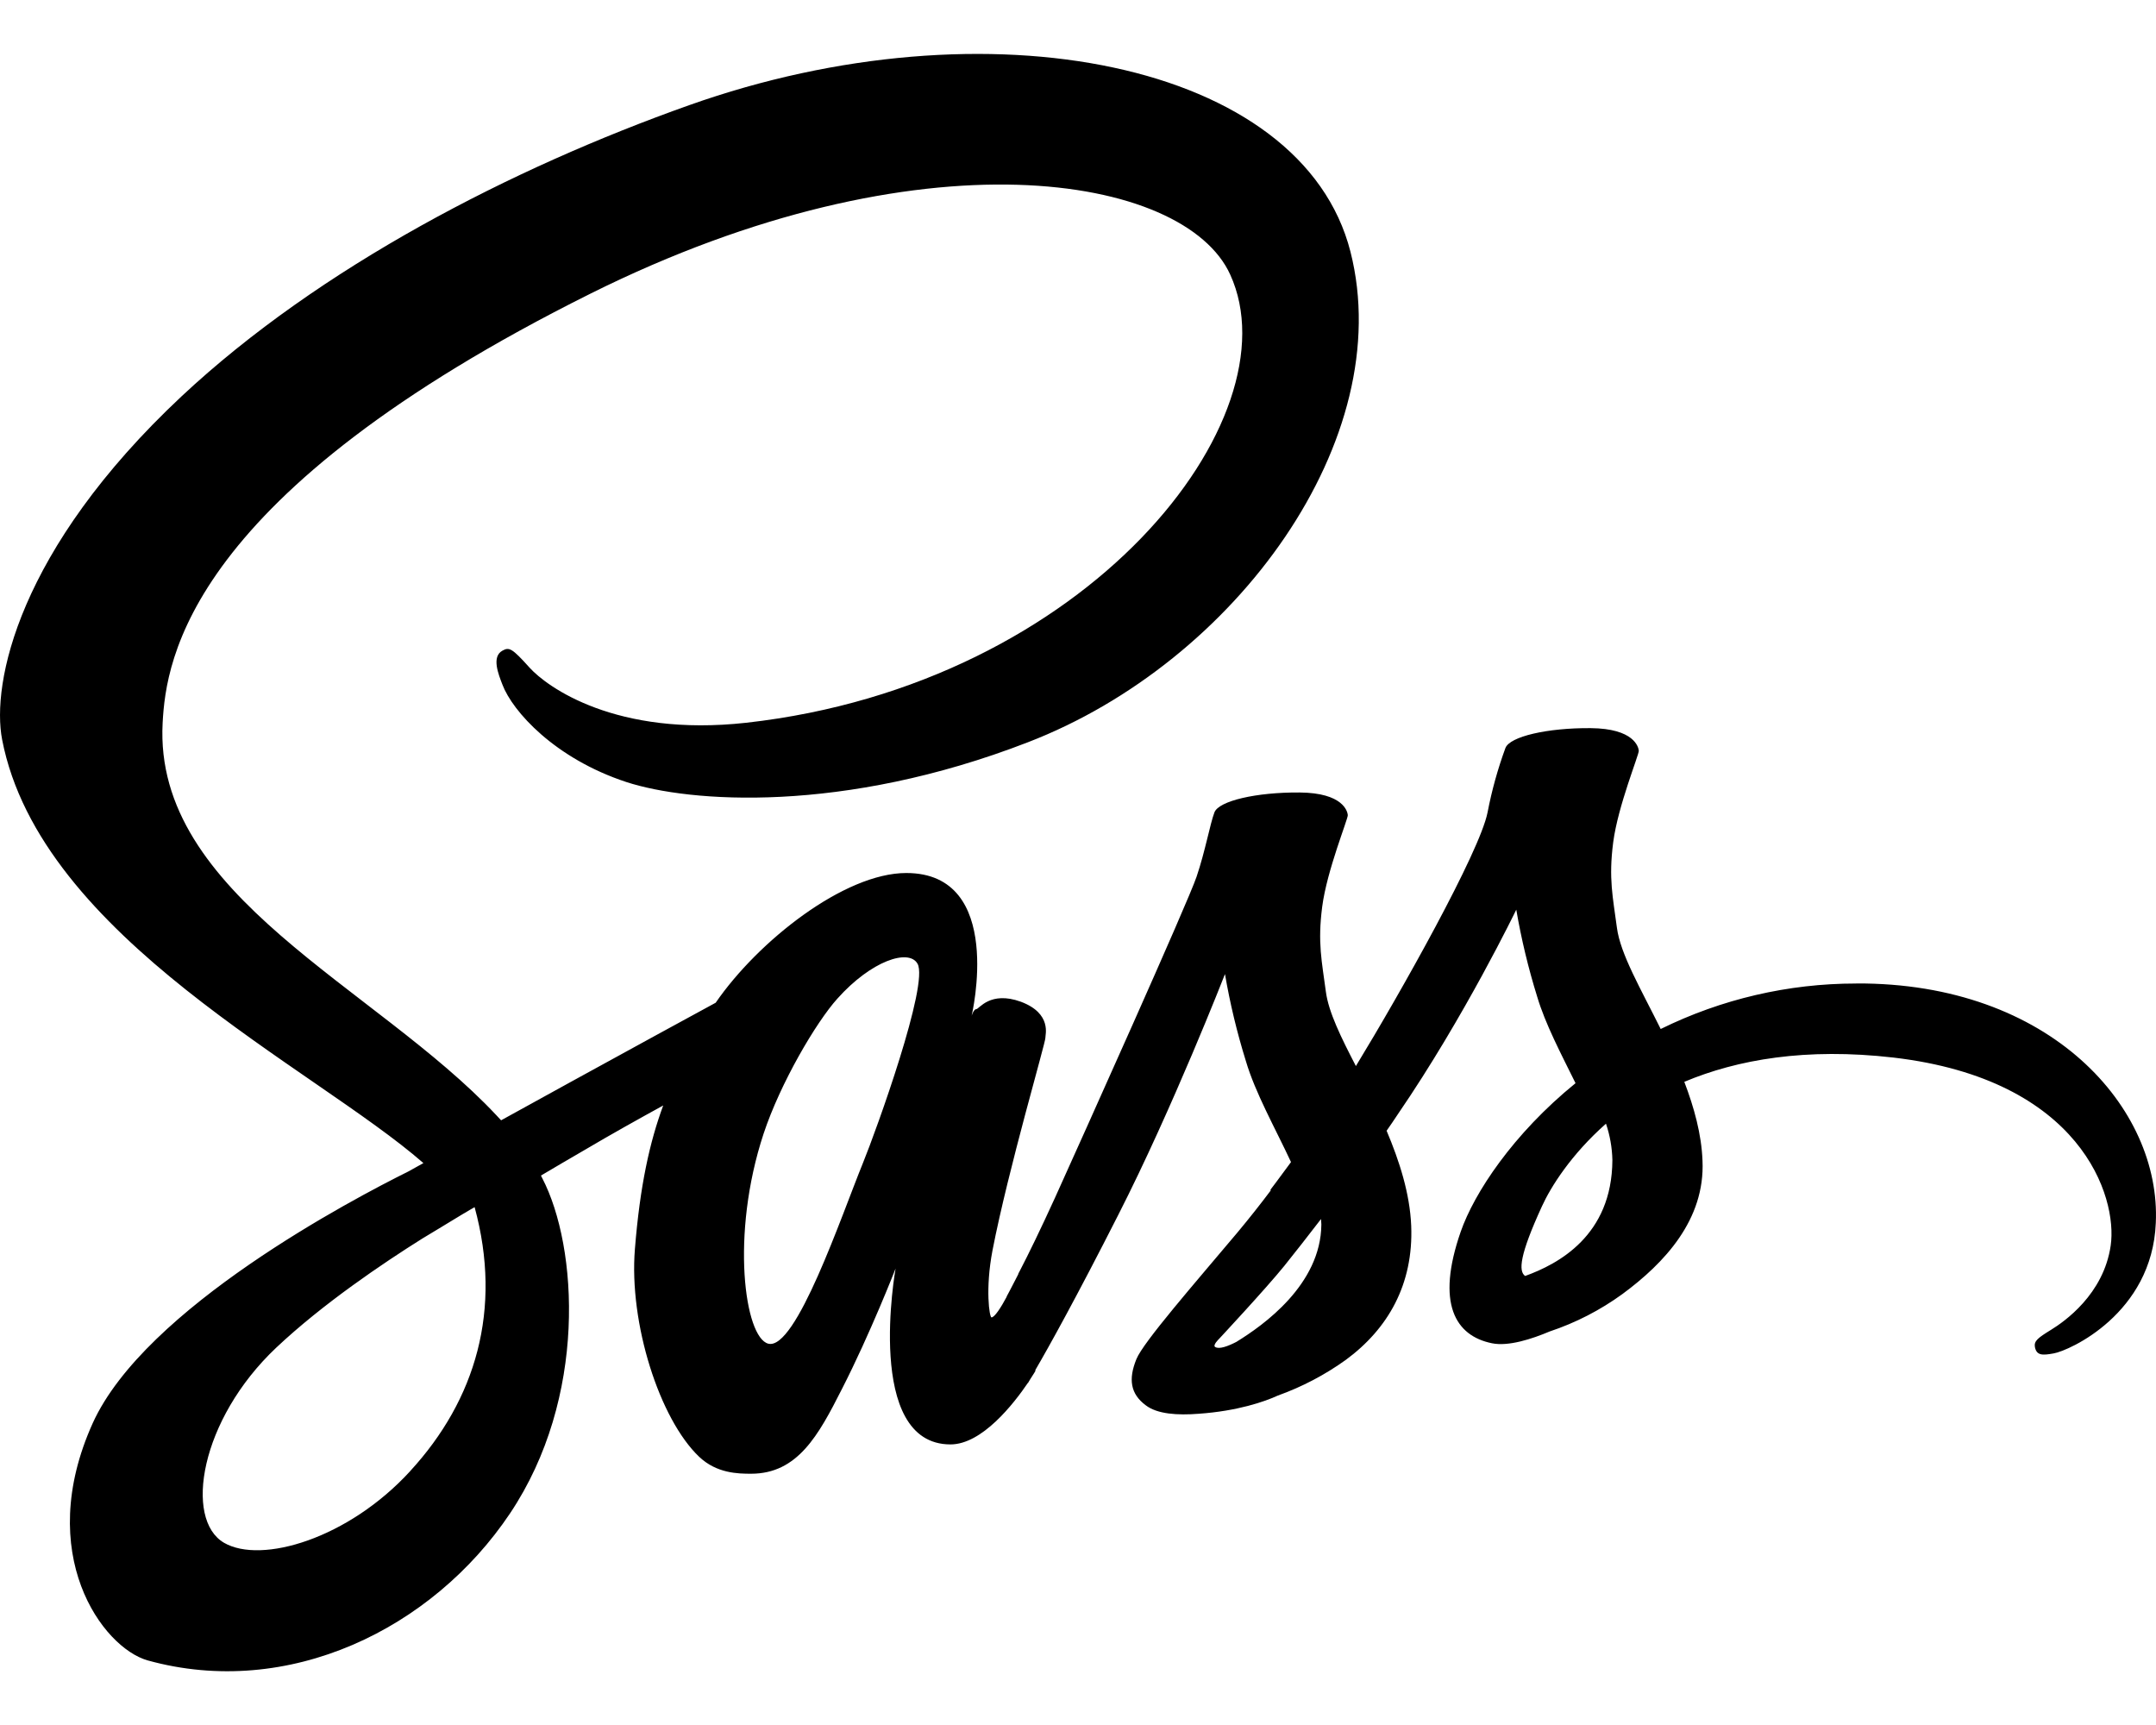
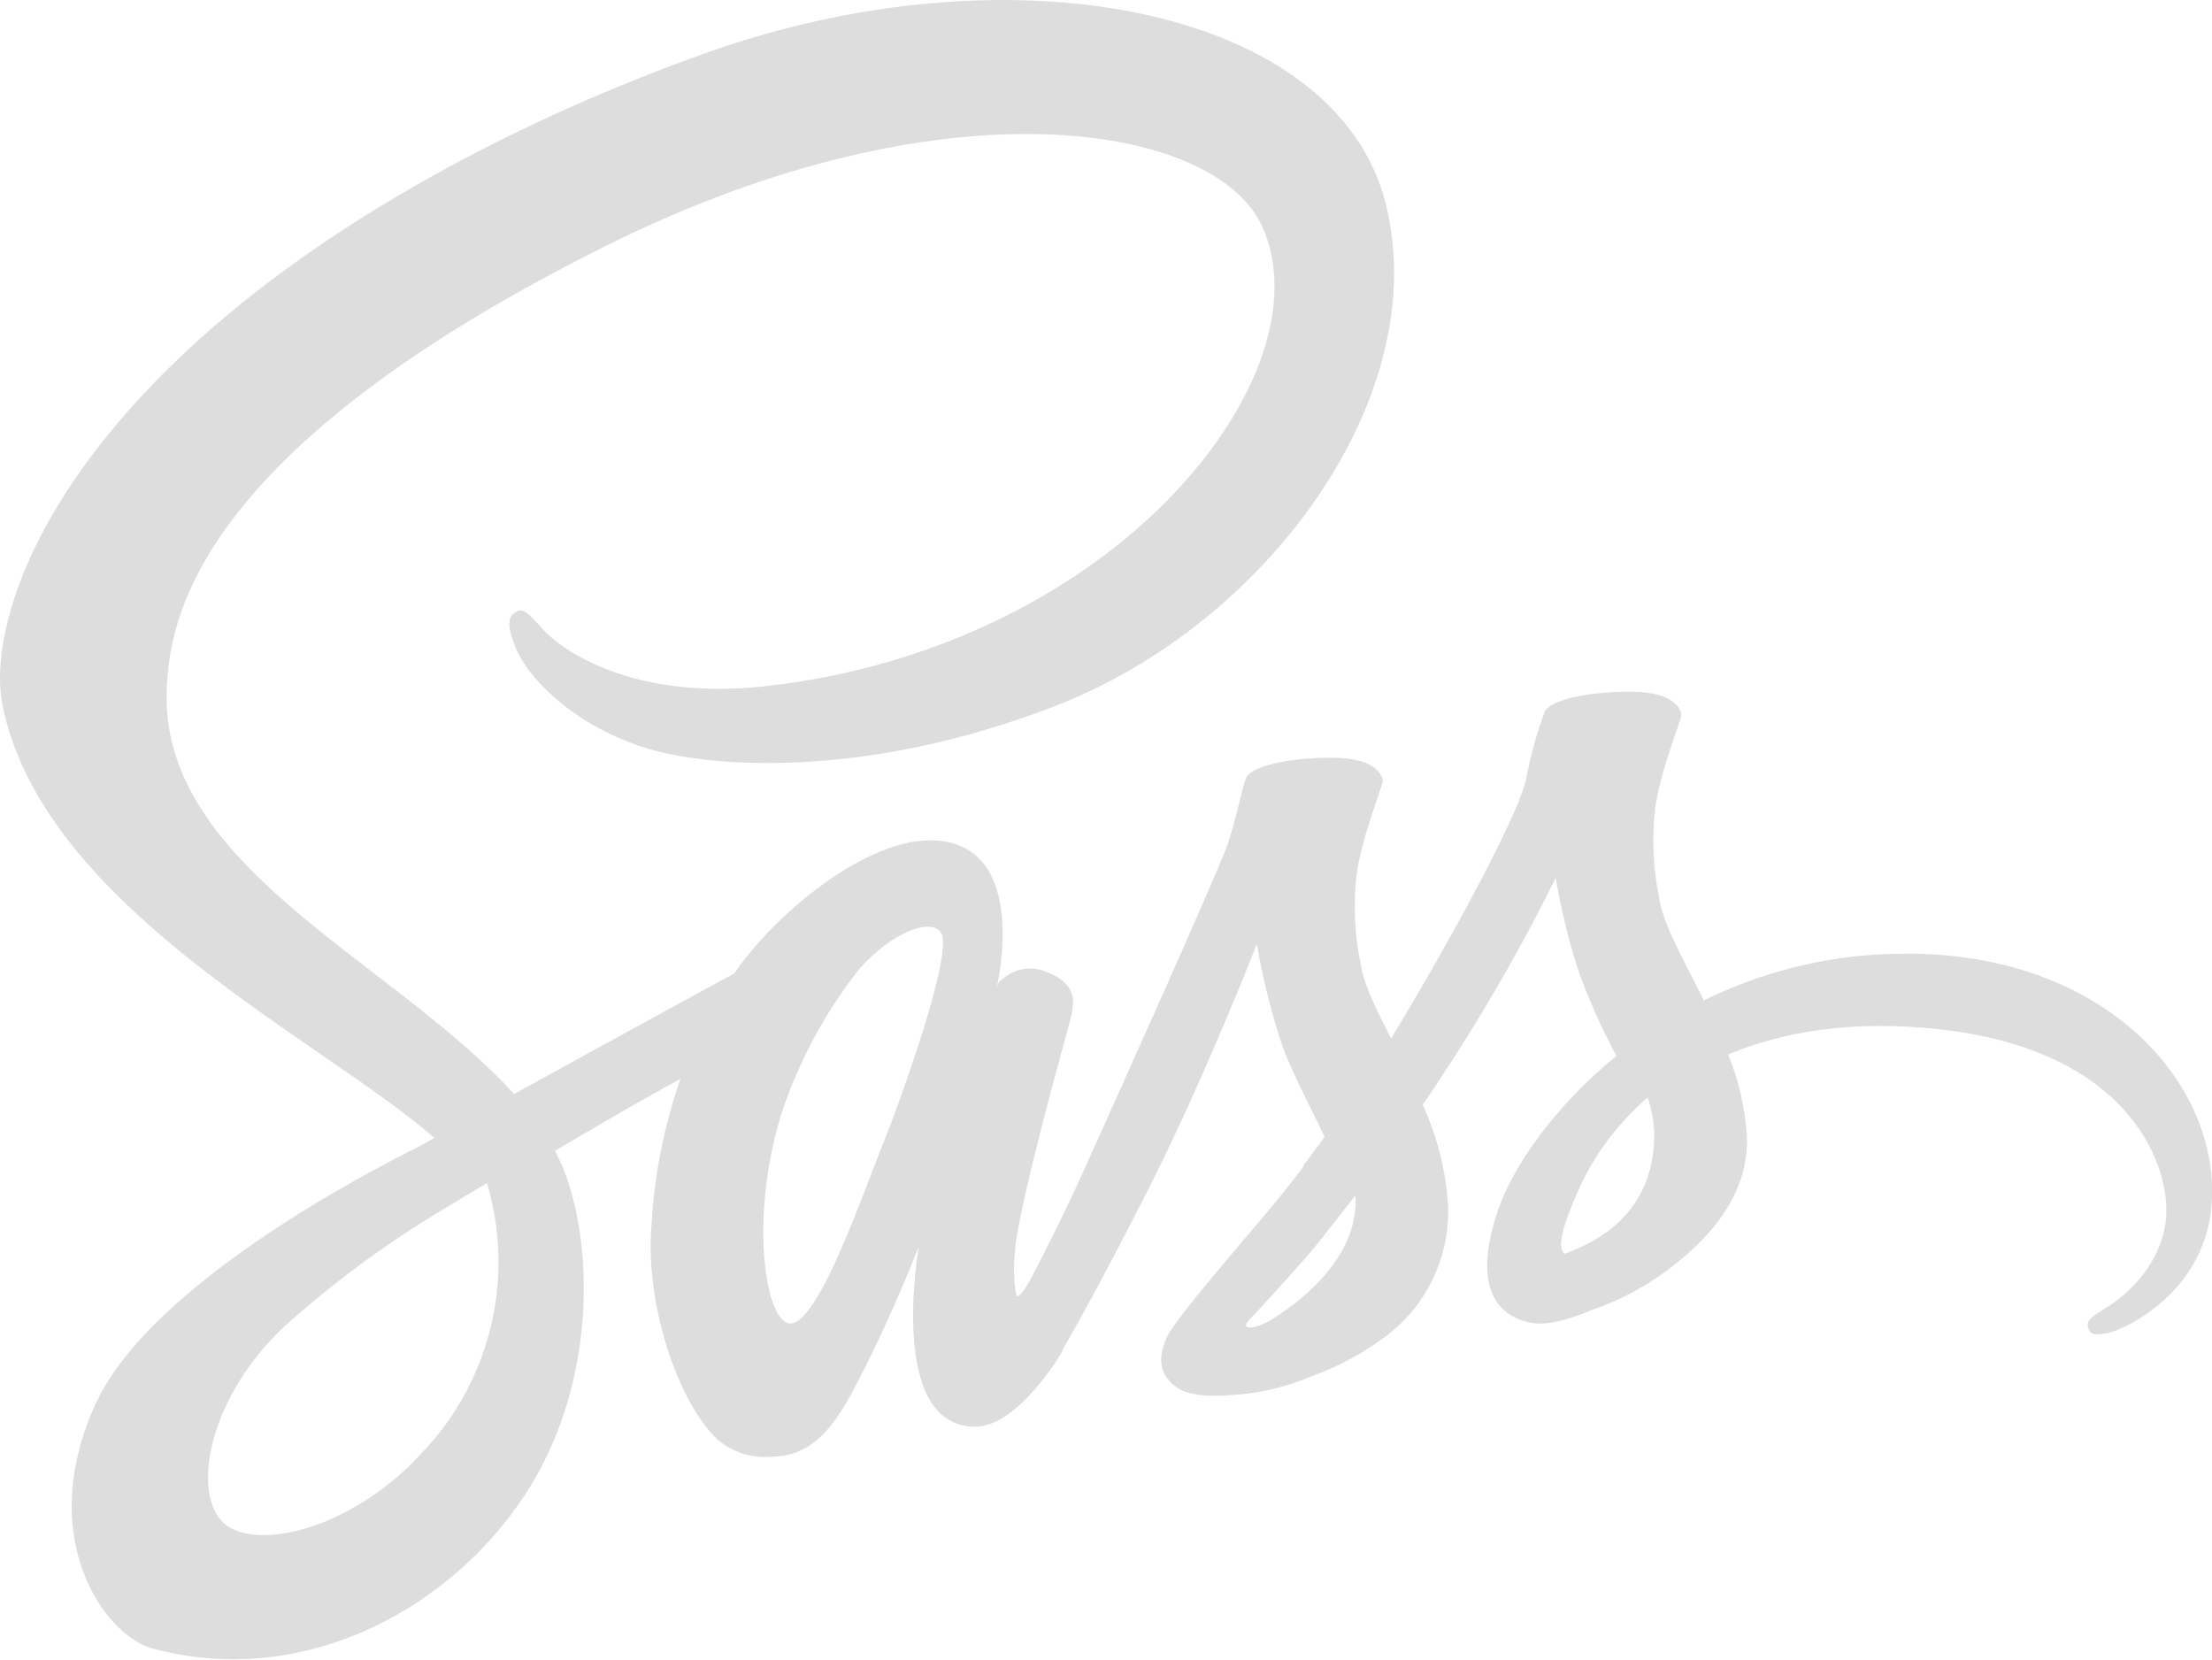
- <svg xmlns="http://www.w3.org/2000/svg" aria-hidden="true" focusable="false" data-prefix="fab" data-icon="sass" class="svg-inline--fa fa-sass fa-w-20" role="img" viewBox="0 0 640 512">
-   <path fill="currentColor" d="M301.84 378.92c-.3.6-.6 1.08 0 0zm249.13-87a131.16 131.16 0 0 0-58 13.5c-5.9-11.9-12-22.3-13-30.1-1.2-9.1-2.5-14.5-1.1-25.3s7.7-26.1 7.6-27.2-1.4-6.6-14.3-6.7-24 2.5-25.29 5.9a122.83 122.83 0 0 0-5.3 19.1c-2.3 11.7-25.79 53.5-39.09 75.3-4.4-8.5-8.1-16-8.9-22-1.2-9.1-2.5-14.5-1.1-25.3s7.7-26.1 7.6-27.2-1.4-6.6-14.29-6.7-24 2.5-25.3 5.9-2.7 11.4-5.3 19.1-33.89 77.3-42.08 95.4c-4.2 9.2-7.8 16.6-10.4 21.6-.4.8-.7 1.3-.9 1.7.3-.5.5-1 .5-.8-2.2 4.3-3.5 6.7-3.5 6.7v.1c-1.7 3.2-3.6 6.1-4.5 6.1-.6 0-1.9-8.4.3-19.9 4.7-24.2 15.8-61.8 15.7-63.1-.1-.7 2.1-7.2-7.3-10.7-9.1-3.3-12.4 2.2-13.2 2.2s-1.4 2-1.4 2 10.1-42.4-19.39-42.4c-18.4 0-44 20.2-56.58 38.5-7.9 4.3-25 13.6-43 23.5-6.9 3.8-14 7.7-20.7 11.4-.5-.5-.9-1-1.4-1.5-35.79-38.2-101.87-65.2-99.07-116.5 1-18.7 7.5-67.8 127.07-127.4 98-48.8 176.35-35.4 189.84-5.6 19.4 42.5-41.89 121.6-143.66 133-38.79 4.3-59.18-10.7-64.28-16.3-5.3-5.9-6.1-6.2-8.1-5.1-3.3 1.8-1.2 7 0 10.1 3 7.9 15.5 21.9 36.79 28.9 18.7 6.1 64.18 9.5 119.17-11.8 61.78-23.8 109.87-90.1 95.77-145.6C386.52 18.32 293-.18 204.57 31.22c-52.69 18.7-109.67 48.1-150.66 86.4-48.69 45.6-56.48 85.3-53.28 101.9 11.39 58.9 92.57 97.3 125.06 125.7-1.6.9-3.1 1.7-4.5 2.5-16.29 8.1-78.18 40.5-93.67 74.7-17.5 38.8 2.9 66.6 16.29 70.4 41.79 11.6 84.58-9.3 107.57-43.6s20.2-79.1 9.6-99.5c-.1-.3-.3-.5-.4-.8 4.2-2.5 8.5-5 12.8-7.5 8.29-4.9 16.39-9.4 23.49-13.3-4 10.8-6.9 23.8-8.4 42.6-1.8 22 7.3 50.5 19.1 61.7 5.2 4.9 11.49 5 15.39 5 13.8 0 20-11.4 26.89-25 8.5-16.6 16-35.9 16-35.9s-9.4 52.2 16.3 52.2c9.39 0 18.79-12.1 23-18.3v.1s.2-.4.7-1.2c1-1.5 1.5-2.4 1.5-2.4v-.3c3.8-6.5 12.1-21.4 24.59-46 16.2-31.8 31.69-71.5 31.69-71.5a201.24 201.24 0 0 0 6.2 25.8c2.8 9.5 8.7 19.9 13.4 30-3.8 5.2-6.1 8.2-6.1 8.2a.31.31 0 0 0 .1.2c-3 4-6.4 8.3-9.9 12.5-12.79 15.2-28 32.6-30 37.6-2.4 5.9-1.8 10.3 2.8 13.7 3.4 2.6 9.4 3 15.69 2.5 11.5-.8 19.6-3.6 23.5-5.4a82.2 82.2 0 0 0 20.19-10.6c12.5-9.2 20.1-22.4 19.4-39.8-.4-9.6-3.5-19.2-7.3-28.2 1.1-1.6 2.3-3.3 3.4-5C434.8 301.72 450.1 270 450.1 270a201.24 201.24 0 0 0 6.2 25.8c2.4 8.1 7.09 17 11.39 25.7-18.59 15.1-30.09 32.6-34.09 44.1-7.4 21.3-1.6 30.9 9.3 33.1 4.9 1 11.9-1.3 17.1-3.5a79.46 79.46 0 0 0 21.59-11.1c12.5-9.2 24.59-22.1 23.79-39.6-.3-7.9-2.5-15.8-5.4-23.4 15.7-6.6 36.09-10.2 62.09-7.2 55.68 6.5 66.58 41.3 64.48 55.8s-13.8 22.6-17.7 25-5.1 3.3-4.8 5.1c.5 2.6 2.3 2.5 5.6 1.9 4.6-.8 29.19-11.8 30.29-38.7 1.6-34-31.09-71.4-89-71.1zm-429.18 144.7c-18.39 20.1-44.19 27.7-55.28 21.3C54.61 451 59.31 421.42 82 400c13.8-13 31.59-25 43.39-32.4 2.7-1.6 6.6-4 11.4-6.9.8-.5 1.2-.7 1.2-.7.9-.6 1.9-1.1 2.9-1.7 8.29 30.4.3 57.2-19.1 78.3zm134.36-91.4c-6.4 15.7-19.89 55.7-28.09 53.6-7-1.8-11.3-32.3-1.4-62.3 5-15.1 15.6-33.1 21.9-40.1 10.09-11.3 21.19-14.9 23.79-10.4 3.5 5.9-12.2 49.4-16.2 59.2zm111 53c-2.7 1.4-5.2 2.3-6.4 1.6-.9-.5 1.1-2.4 1.1-2.4s13.9-14.9 19.4-21.7c3.2-4 6.9-8.7 10.89-13.9 0 .5.1 1 .1 1.6-.13 17.9-17.32 30-25.12 34.8zm85.58-19.5c-2-1.4-1.7-6.1 5-20.7 2.6-5.7 8.59-15.3 19-24.5a36.18 36.18 0 0 1 1.9 10.8c-.1 22.5-16.2 30.9-25.89 34.4z" />
+ <svg xmlns="http://www.w3.org/2000/svg" width="198.235" height="148.69" viewBox="0 0 198.235 148.69">
+   <path id="sass-brands" d="M93.5,128.416C93.4,128.6,93.31,128.751,93.5,128.416Zm77.167-26.948A40.626,40.626,0,0,0,152.7,105.65c-1.828-3.686-3.717-6.907-4.027-9.323a24.887,24.887,0,0,1-.341-7.837c.434-3.345,2.385-8.084,2.354-8.425s-.434-2.044-4.429-2.075-7.434.774-7.833,1.827a38.046,38.046,0,0,0-1.642,5.916c-.712,3.624-7.988,16.571-12.108,23.324-1.363-2.633-2.509-4.956-2.757-6.814a24.887,24.887,0,0,1-.341-7.837c.434-3.345,2.385-8.084,2.354-8.425s-.434-2.044-4.426-2.075-7.434.774-7.837,1.827-.836,3.531-1.642,5.916-10.5,23.943-13.034,29.55c-1.3,2.85-2.416,5.142-3.221,6.691-.124.248-.217.4-.279.527.093-.155.155-.31.155-.248-.681,1.332-1.084,2.075-1.084,2.075v.031c-.527.991-1.115,1.889-1.394,1.889-.186,0-.589-2.6.093-6.164,1.456-7.5,4.894-19.142,4.863-19.545-.031-.217.65-2.23-2.261-3.314a3.646,3.646,0,0,0-4.089.681c-.248,0-.434.619-.434.619s3.128-13.133-6.006-13.133c-5.7,0-13.629,6.257-17.525,11.925-2.447,1.332-7.744,4.213-13.319,7.279-2.137,1.177-4.336,2.385-6.412,3.531-.155-.155-.279-.31-.434-.465-11.086-11.832-31.554-20.2-30.687-36.085.31-5.792,2.323-21,39.359-39.462,30.355-15.116,54.624-10.965,58.8-1.735,6.009,13.164-12.975,37.665-44.5,41.2-12.015,1.332-18.331-3.314-19.91-5.049-1.642-1.827-1.889-1.92-2.509-1.58-1.022.558-.372,2.168,0,3.128.929,2.447,4.8,6.783,11.4,8.952,5.792,1.889,19.88,2.943,36.912-3.655,19.136-7.372,34.032-27.908,29.664-45.1-4.448-17.47-33.415-23.2-60.806-13.474C47.047,26.51,29.4,35.616,16.7,47.479,1.619,61.6-.794,73.9.2,79.042c3.528,18.244,28.673,30.138,38.737,38.935-.5.279-.96.527-1.394.774C32.495,121.261,13.325,131.3,8.527,141.89c-5.421,12.018.9,20.629,5.046,21.806,12.944,3.593,26.2-2.881,33.319-13.5s6.257-24.5,2.974-30.82c-.031-.093-.093-.155-.124-.248,1.3-.774,2.633-1.549,3.965-2.323,2.568-1.518,5.077-2.912,7.276-4.12a48.111,48.111,0,0,0-2.6,13.2c-.558,6.814,2.261,15.642,5.916,19.111a6.5,6.5,0,0,0,4.767,1.549c4.274,0,6.195-3.531,8.329-7.744,2.633-5.142,4.956-11.12,4.956-11.12s-2.912,16.169,5.049,16.169c2.909,0,5.82-3.748,7.124-5.668v.031s.062-.124.217-.372c.31-.465.465-.743.465-.743V137c1.177-2.013,3.748-6.629,7.617-14.248,5.018-9.85,9.816-22.147,9.816-22.147a62.335,62.335,0,0,0,1.92,7.991c.867,2.943,2.695,6.164,4.151,9.292-1.177,1.611-1.889,2.54-1.889,2.54a.1.1,0,0,0,.031.062c-.929,1.239-1.982,2.571-3.066,3.872-3.962,4.708-8.673,10.1-9.292,11.646-.743,1.827-.558,3.19.867,4.244,1.053.805,2.912.929,4.86.774a21.479,21.479,0,0,0,7.279-1.673,25.462,25.462,0,0,0,6.254-3.283,13.983,13.983,0,0,0,6.009-12.328A25.652,25.652,0,0,0,127.5,115c.341-.5.712-1.022,1.053-1.549a164.664,164.664,0,0,0,10.869-18.777,62.333,62.333,0,0,0,1.92,7.991,54.632,54.632,0,0,0,3.528,7.96c-5.758,4.677-9.32,10.1-10.559,13.66-2.292,6.6-.5,9.571,2.881,10.253,1.518.31,3.686-.4,5.3-1.084a24.612,24.612,0,0,0,6.687-3.438c3.872-2.85,7.617-6.845,7.369-12.266a23.044,23.044,0,0,0-1.673-7.248c4.863-2.044,11.179-3.159,19.232-2.23,17.247,2.013,20.623,12.793,19.972,17.284s-4.274,7-5.483,7.744-1.58,1.022-1.487,1.58c.155.805.712.774,1.735.589,1.425-.248,9.041-3.655,9.382-11.987.5-10.531-9.63-22.116-27.567-22.023ZM37.726,146.288c-5.7,6.226-13.688,8.58-17.123,6.6-3.686-2.143-2.23-11.306,4.8-17.941a91.777,91.777,0,0,1,13.44-10.036c.836-.5,2.044-1.239,3.531-2.137.248-.155.372-.217.372-.217.279-.186.589-.341.9-.527a24.723,24.723,0,0,1-5.916,24.253Zm41.617-28.311c-1.982,4.863-6.161,17.253-8.7,16.6-2.168-.558-3.5-10-.434-19.3a42.72,42.72,0,0,1,6.783-12.421c3.125-3.5,6.564-4.615,7.369-3.221,1.084,1.827-3.779,15.3-5.018,18.337Zm34.382,16.417c-.836.434-1.611.712-1.982.5-.279-.155.341-.743.341-.743s4.305-4.615,6.009-6.722c.991-1.239,2.137-2.695,3.373-4.305,0,.155.031.31.031.5-.04,5.544-5.365,9.292-7.781,10.779Zm26.508-6.04c-.619-.434-.527-1.889,1.549-6.412a24.074,24.074,0,0,1,5.885-7.589,11.207,11.207,0,0,1,.589,3.345c-.031,6.969-5.018,9.571-8.019,10.655Z" transform="translate(-0.003 -16.004)" fill="#ddd" />
</svg>
